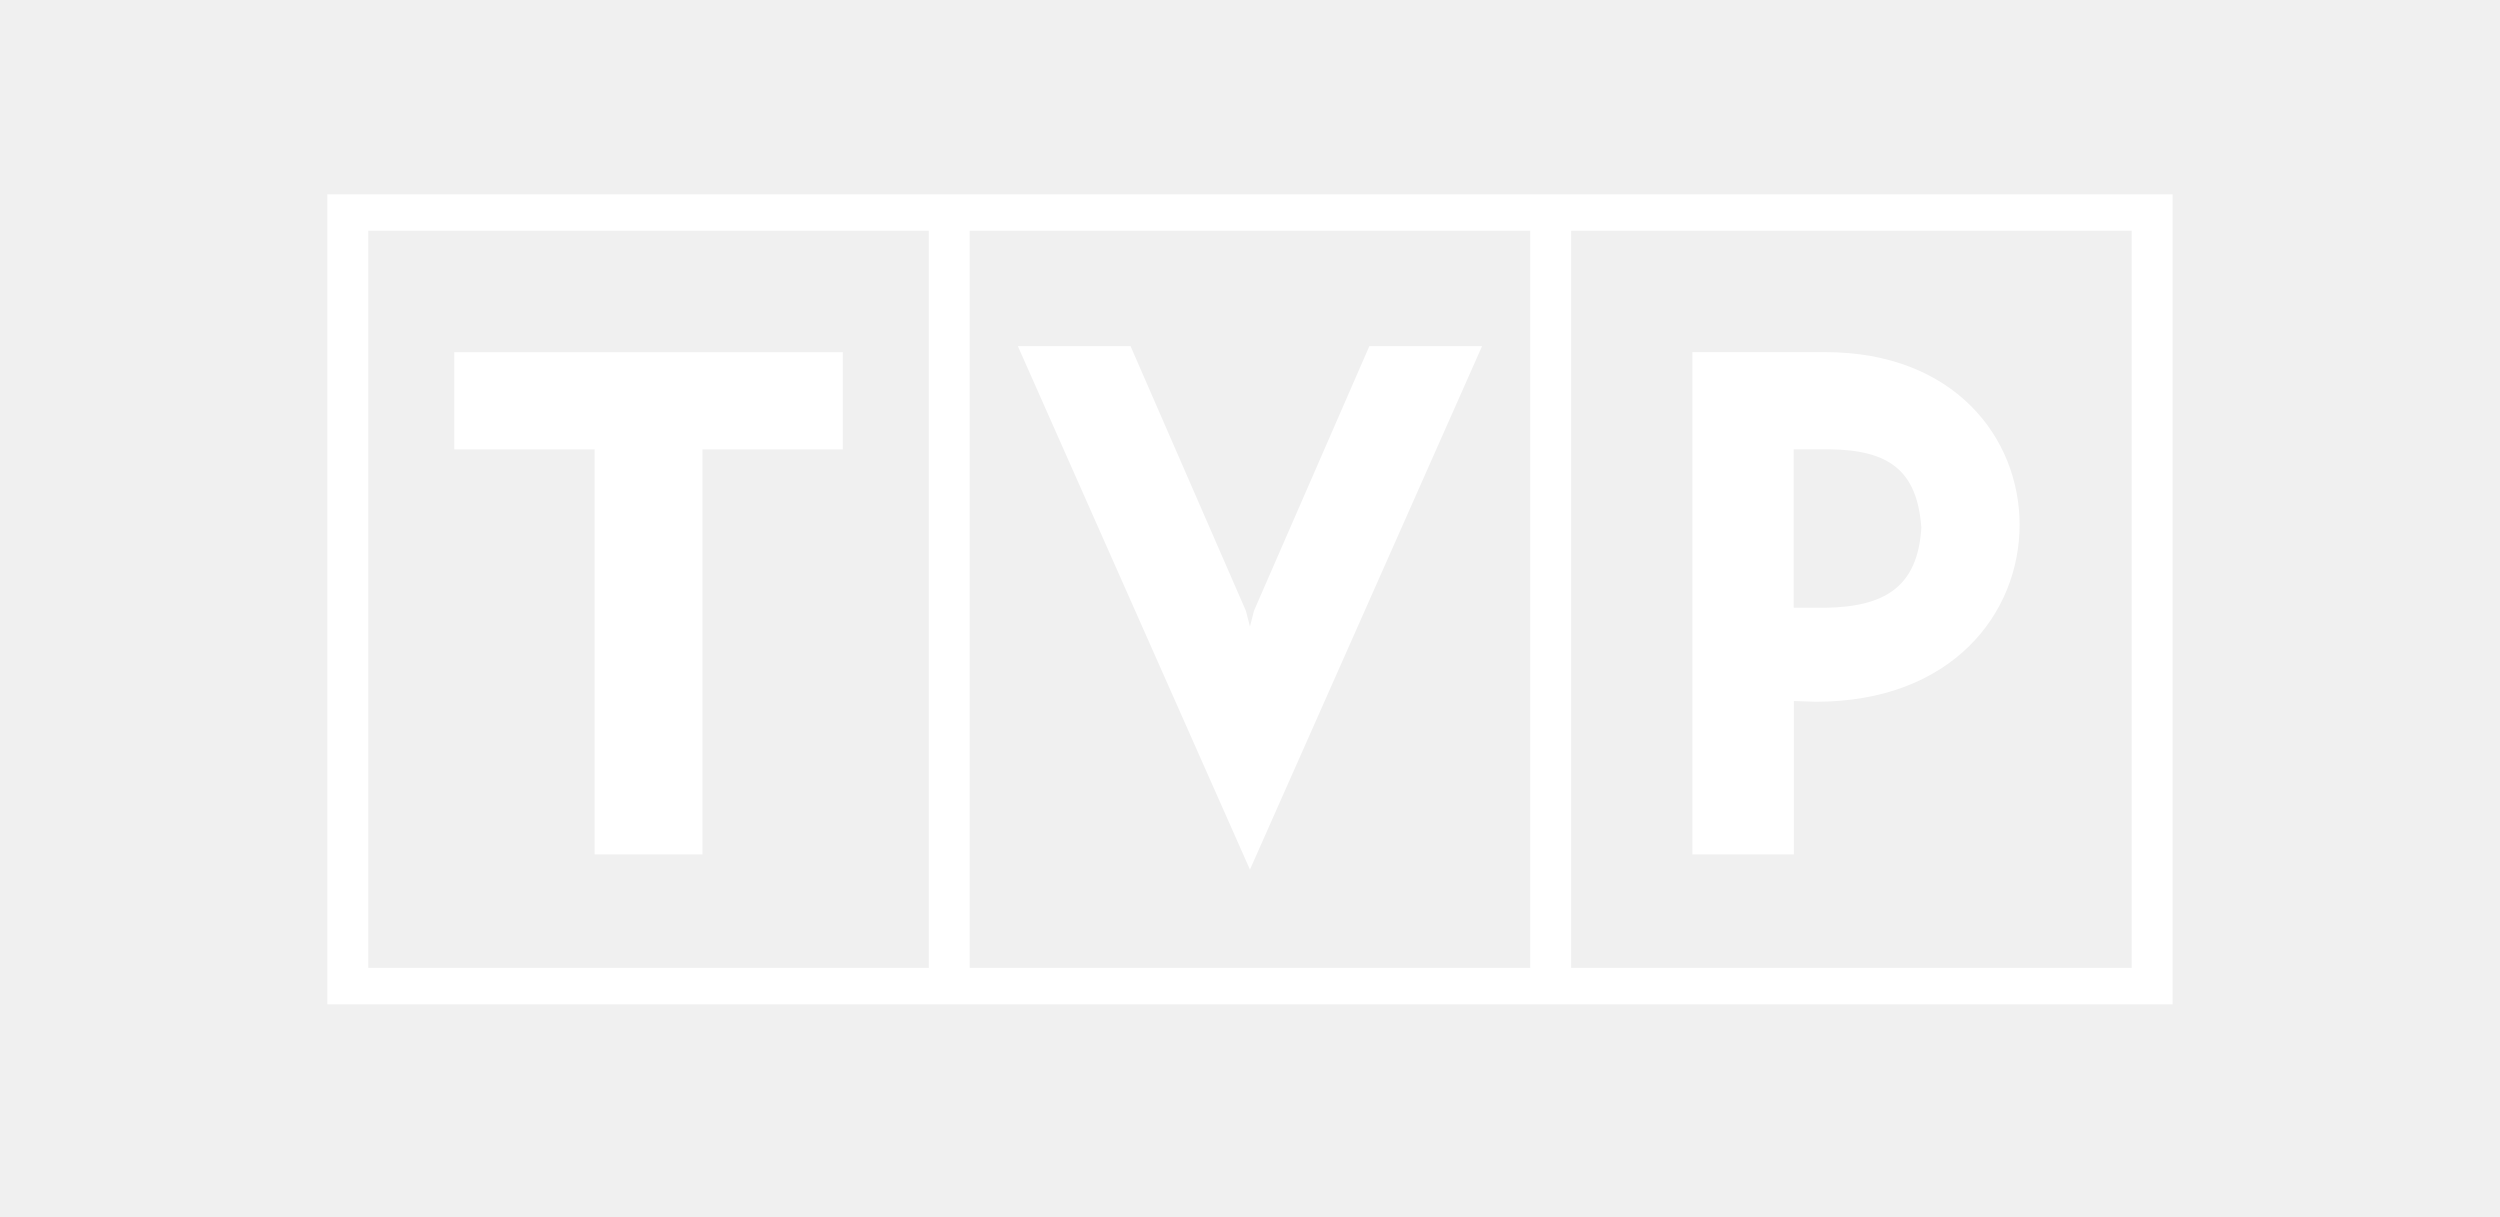
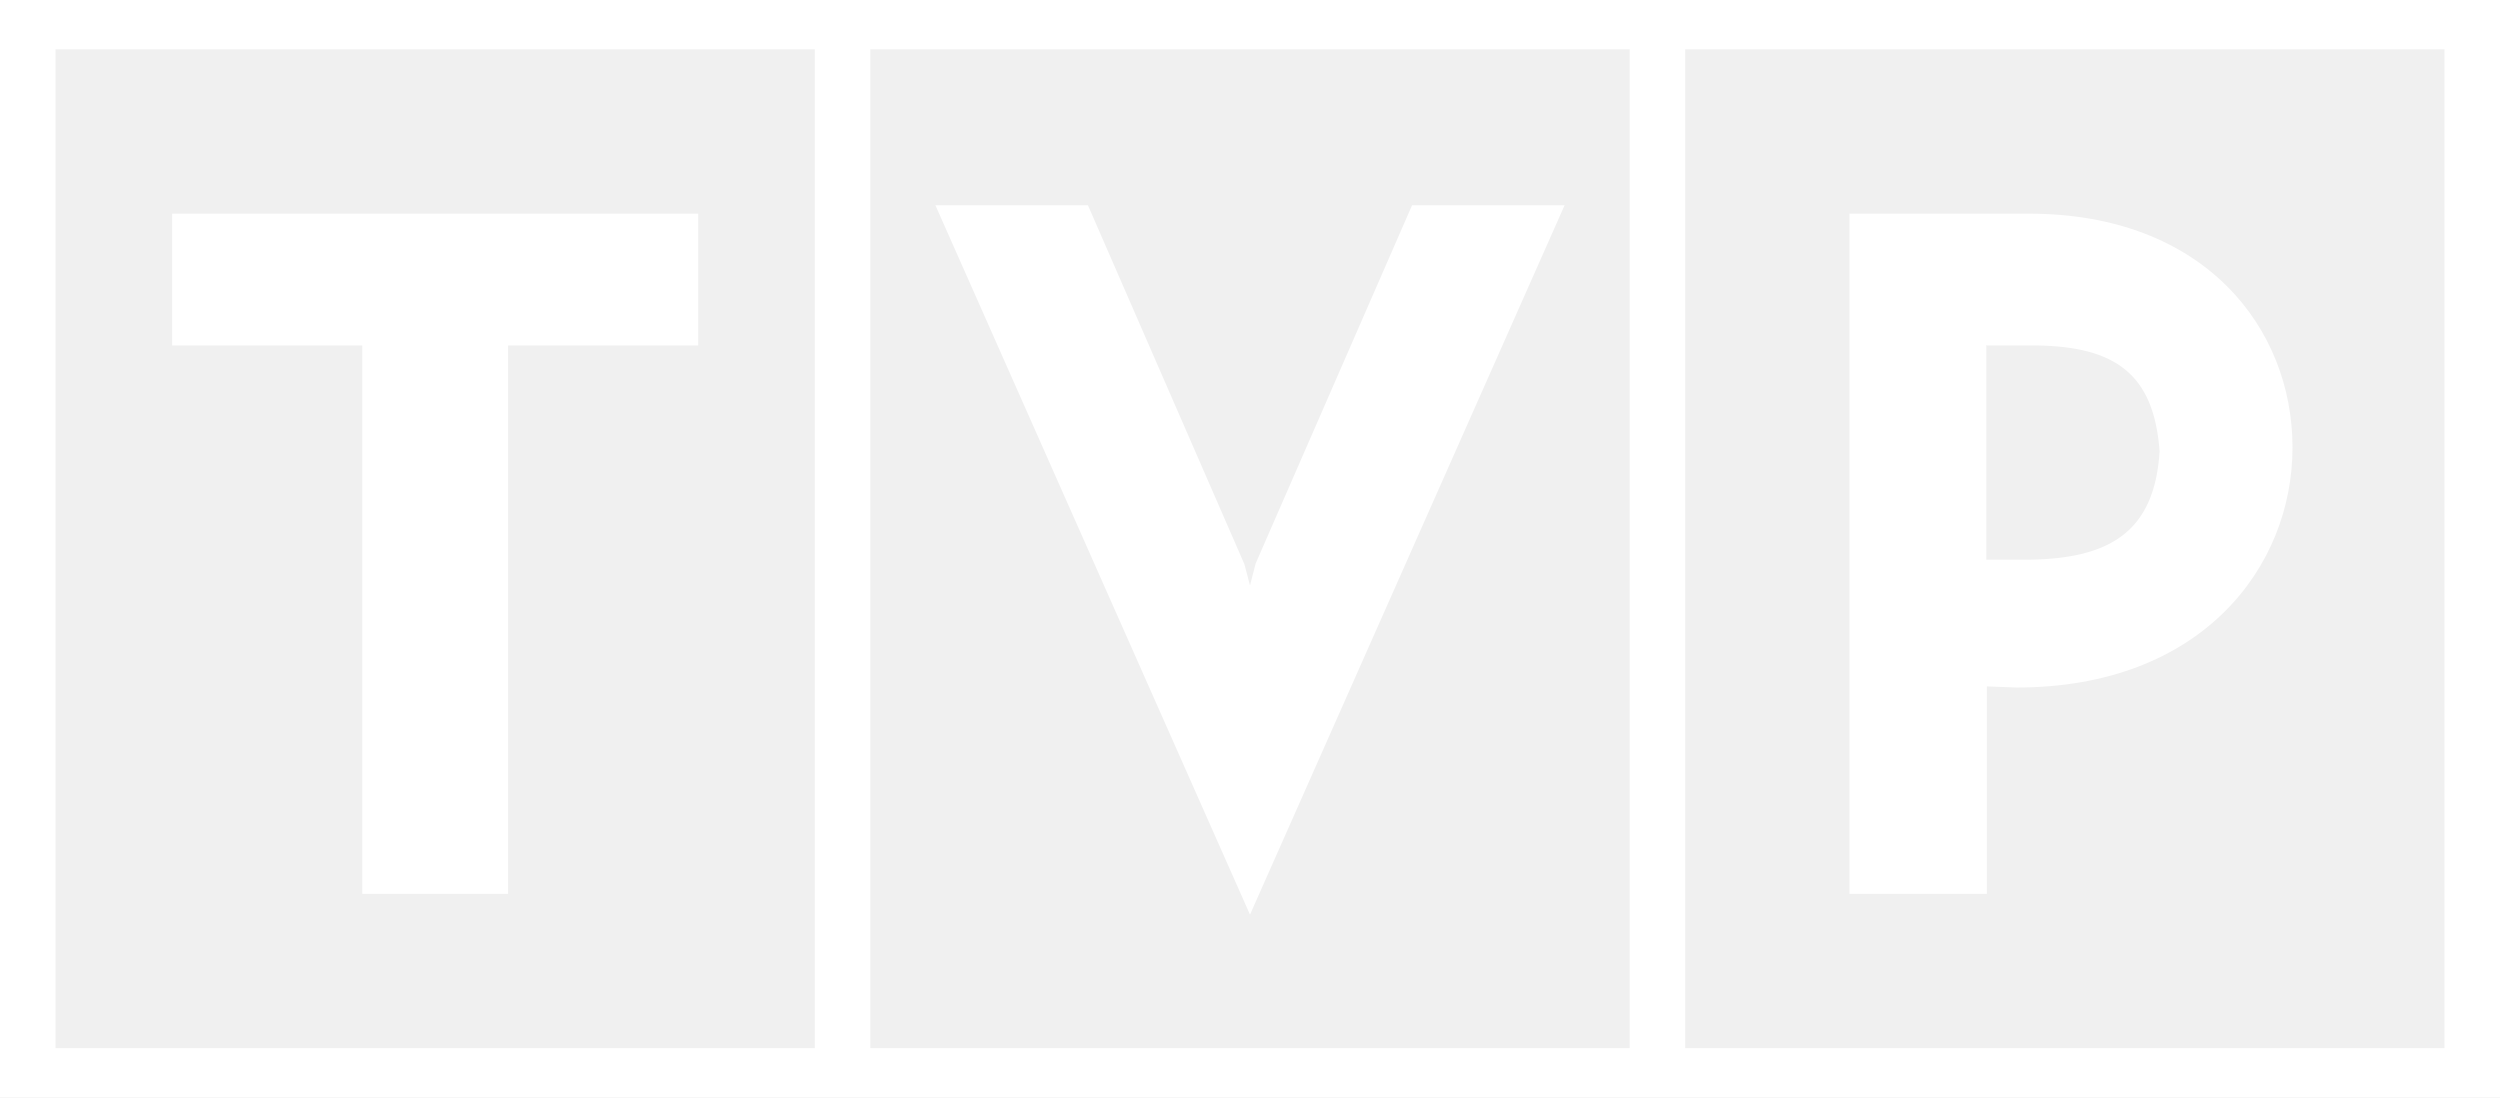
- <svg xmlns="http://www.w3.org/2000/svg" clip-rule="evenodd" fill-rule="evenodd" stroke-linejoin="round" stroke-miterlimit="2" viewBox="0 0 604 294">
-   <path d="m862.178-9.389h135.426v178.083h-135.426zm145.312 0h135.43v178.083h-135.43zm29.29 29.319v121.348h24.52v-37.048l5.29.173c33.03 0 49.25-21.464 49.25-42.752 0-20.943-15.71-41.721-46.99-41.721zm24.48 23.485h8.84c14.01.214 21 4.966 22 18.933-.87 14.494-9.06 19.105-23.17 19.346h-7.67zm-131.369 101.536-56.076-126.466h27.229l27.873 63.957.974 3.804.985-3.855 27.862-63.906h27.233zm-98.367-101.519v-23.478h-93.871v23.478h33.913v97.846h26.045v-97.846zm-114.647-52.821h135.426v178.083h-135.426zm-9.888-8.805h445.811v195.696h-445.811z" fill="#fff" transform="translate(-627.903 65.1422)" />
+ <svg xmlns="http://www.w3.org/2000/svg" viewBox="0 0 445.8 195.7">
+   <path d="m155.2 8.8h135.4v178.1h-135.4zm145.3 0h135.4v178.1h-135.4zm29.3 29.3v121.3h24.5v-37l5.3.2c33 0 49.2-21.5 49.2-42.8s-15.7-41.7-47-41.7h-32.1zm24.5 23.5h8.8c14 .2 21 5 22 18.9-.9 14.5-9.1 19.1-23.2 19.3h-7.7v-38.3zm-131.4 101.5-56.1-126.5h27.2l27.9 64 1 3.8 1-3.9 27.9-63.9h27.2zm-98.4-101.5v-23.5h-93.8v23.5h33.9v97.8h26v-97.8zm-114.6-52.8h135.4v178.1h-135.4zm-9.9-8.8h445.8v195.7h-445.8z" fill="#fff" fill-rule="evenodd" />
</svg>
